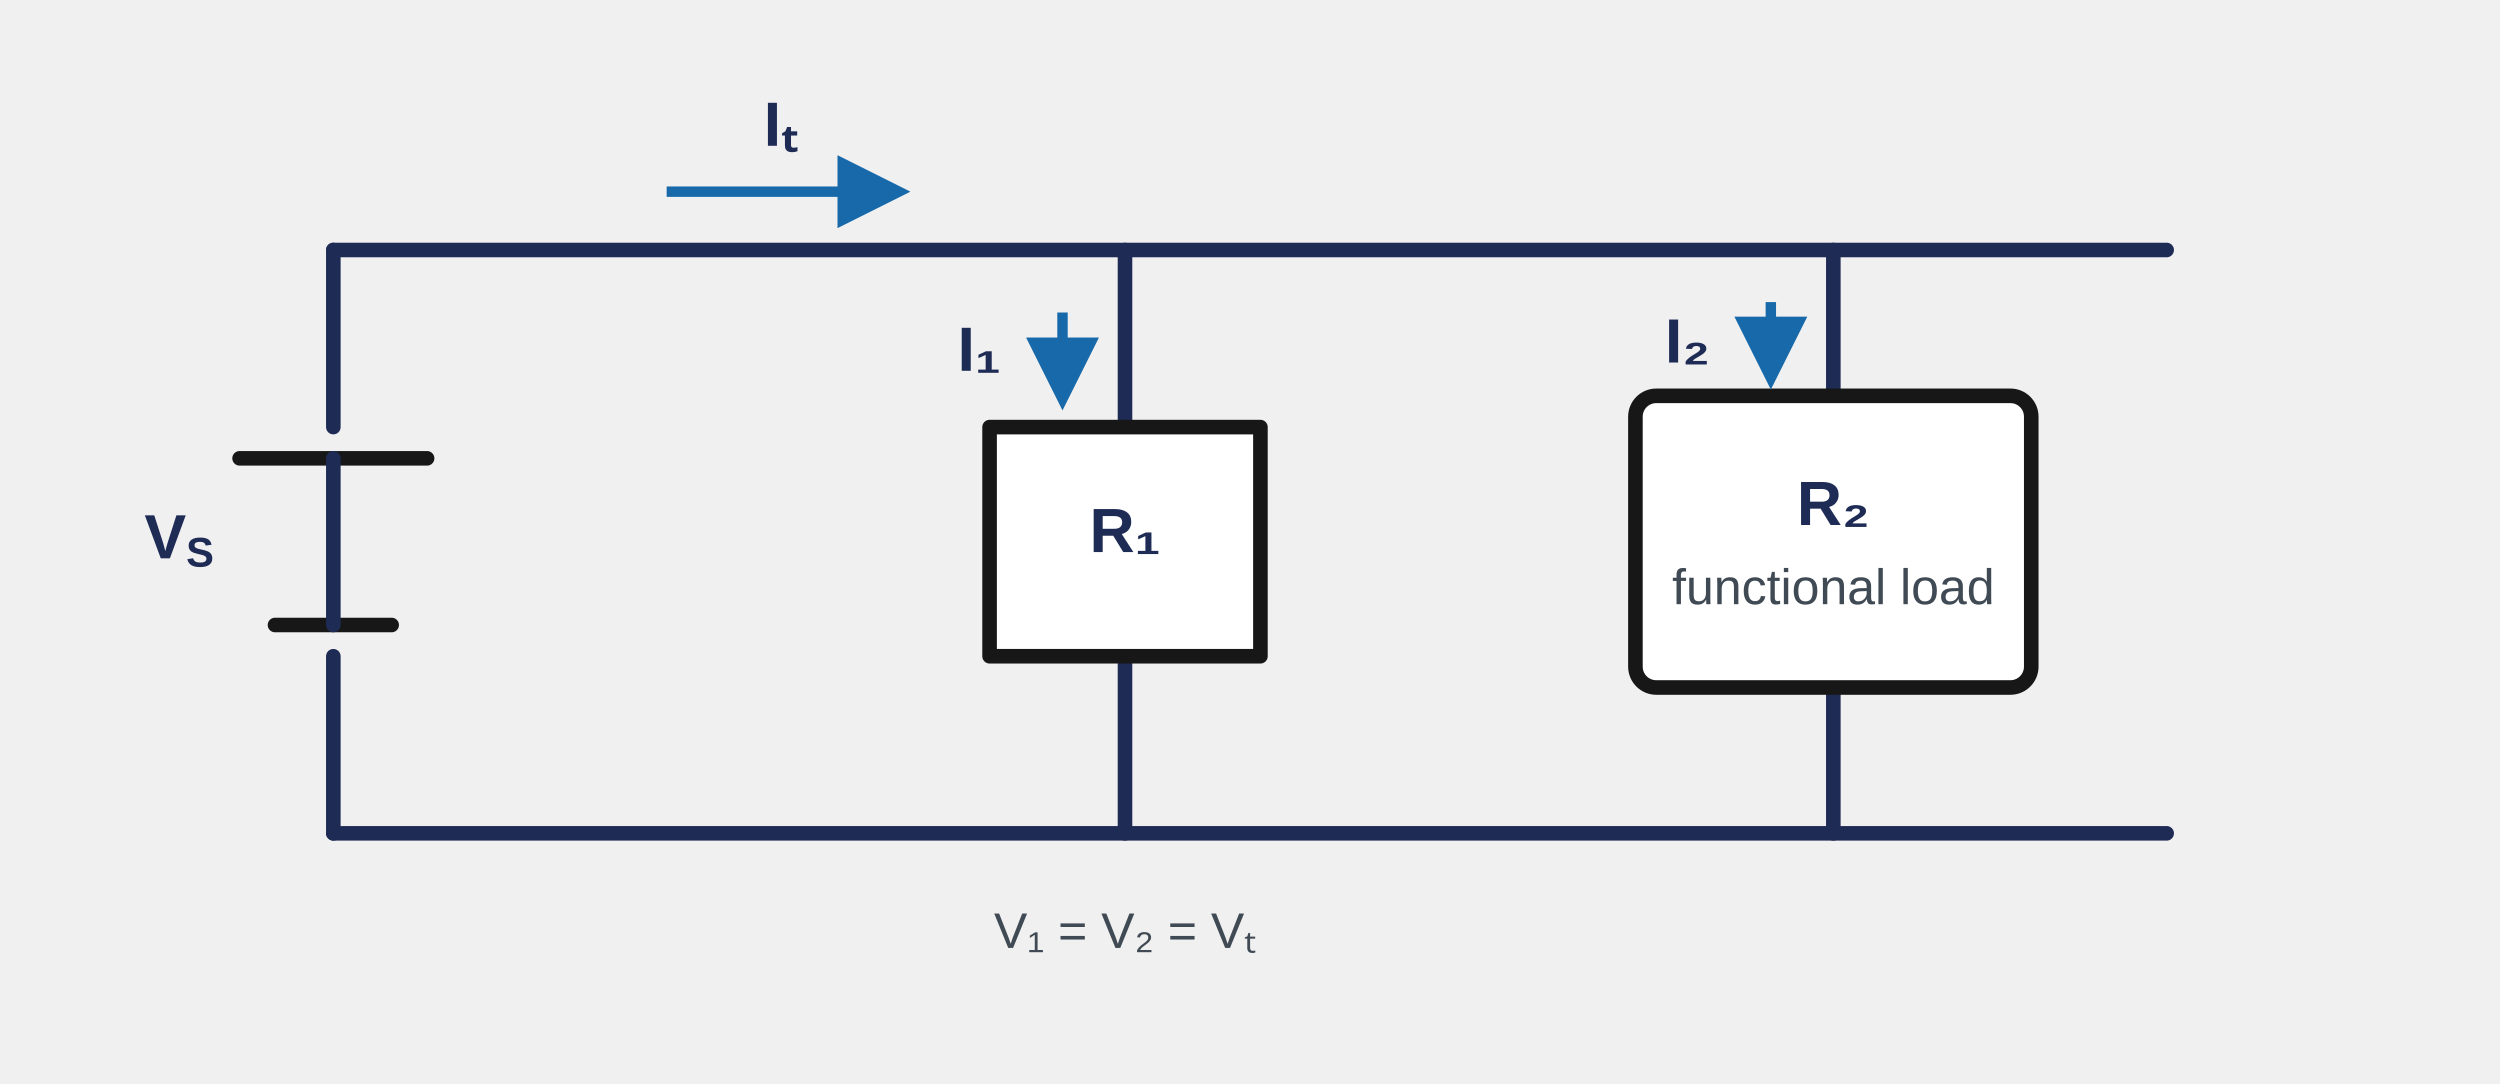
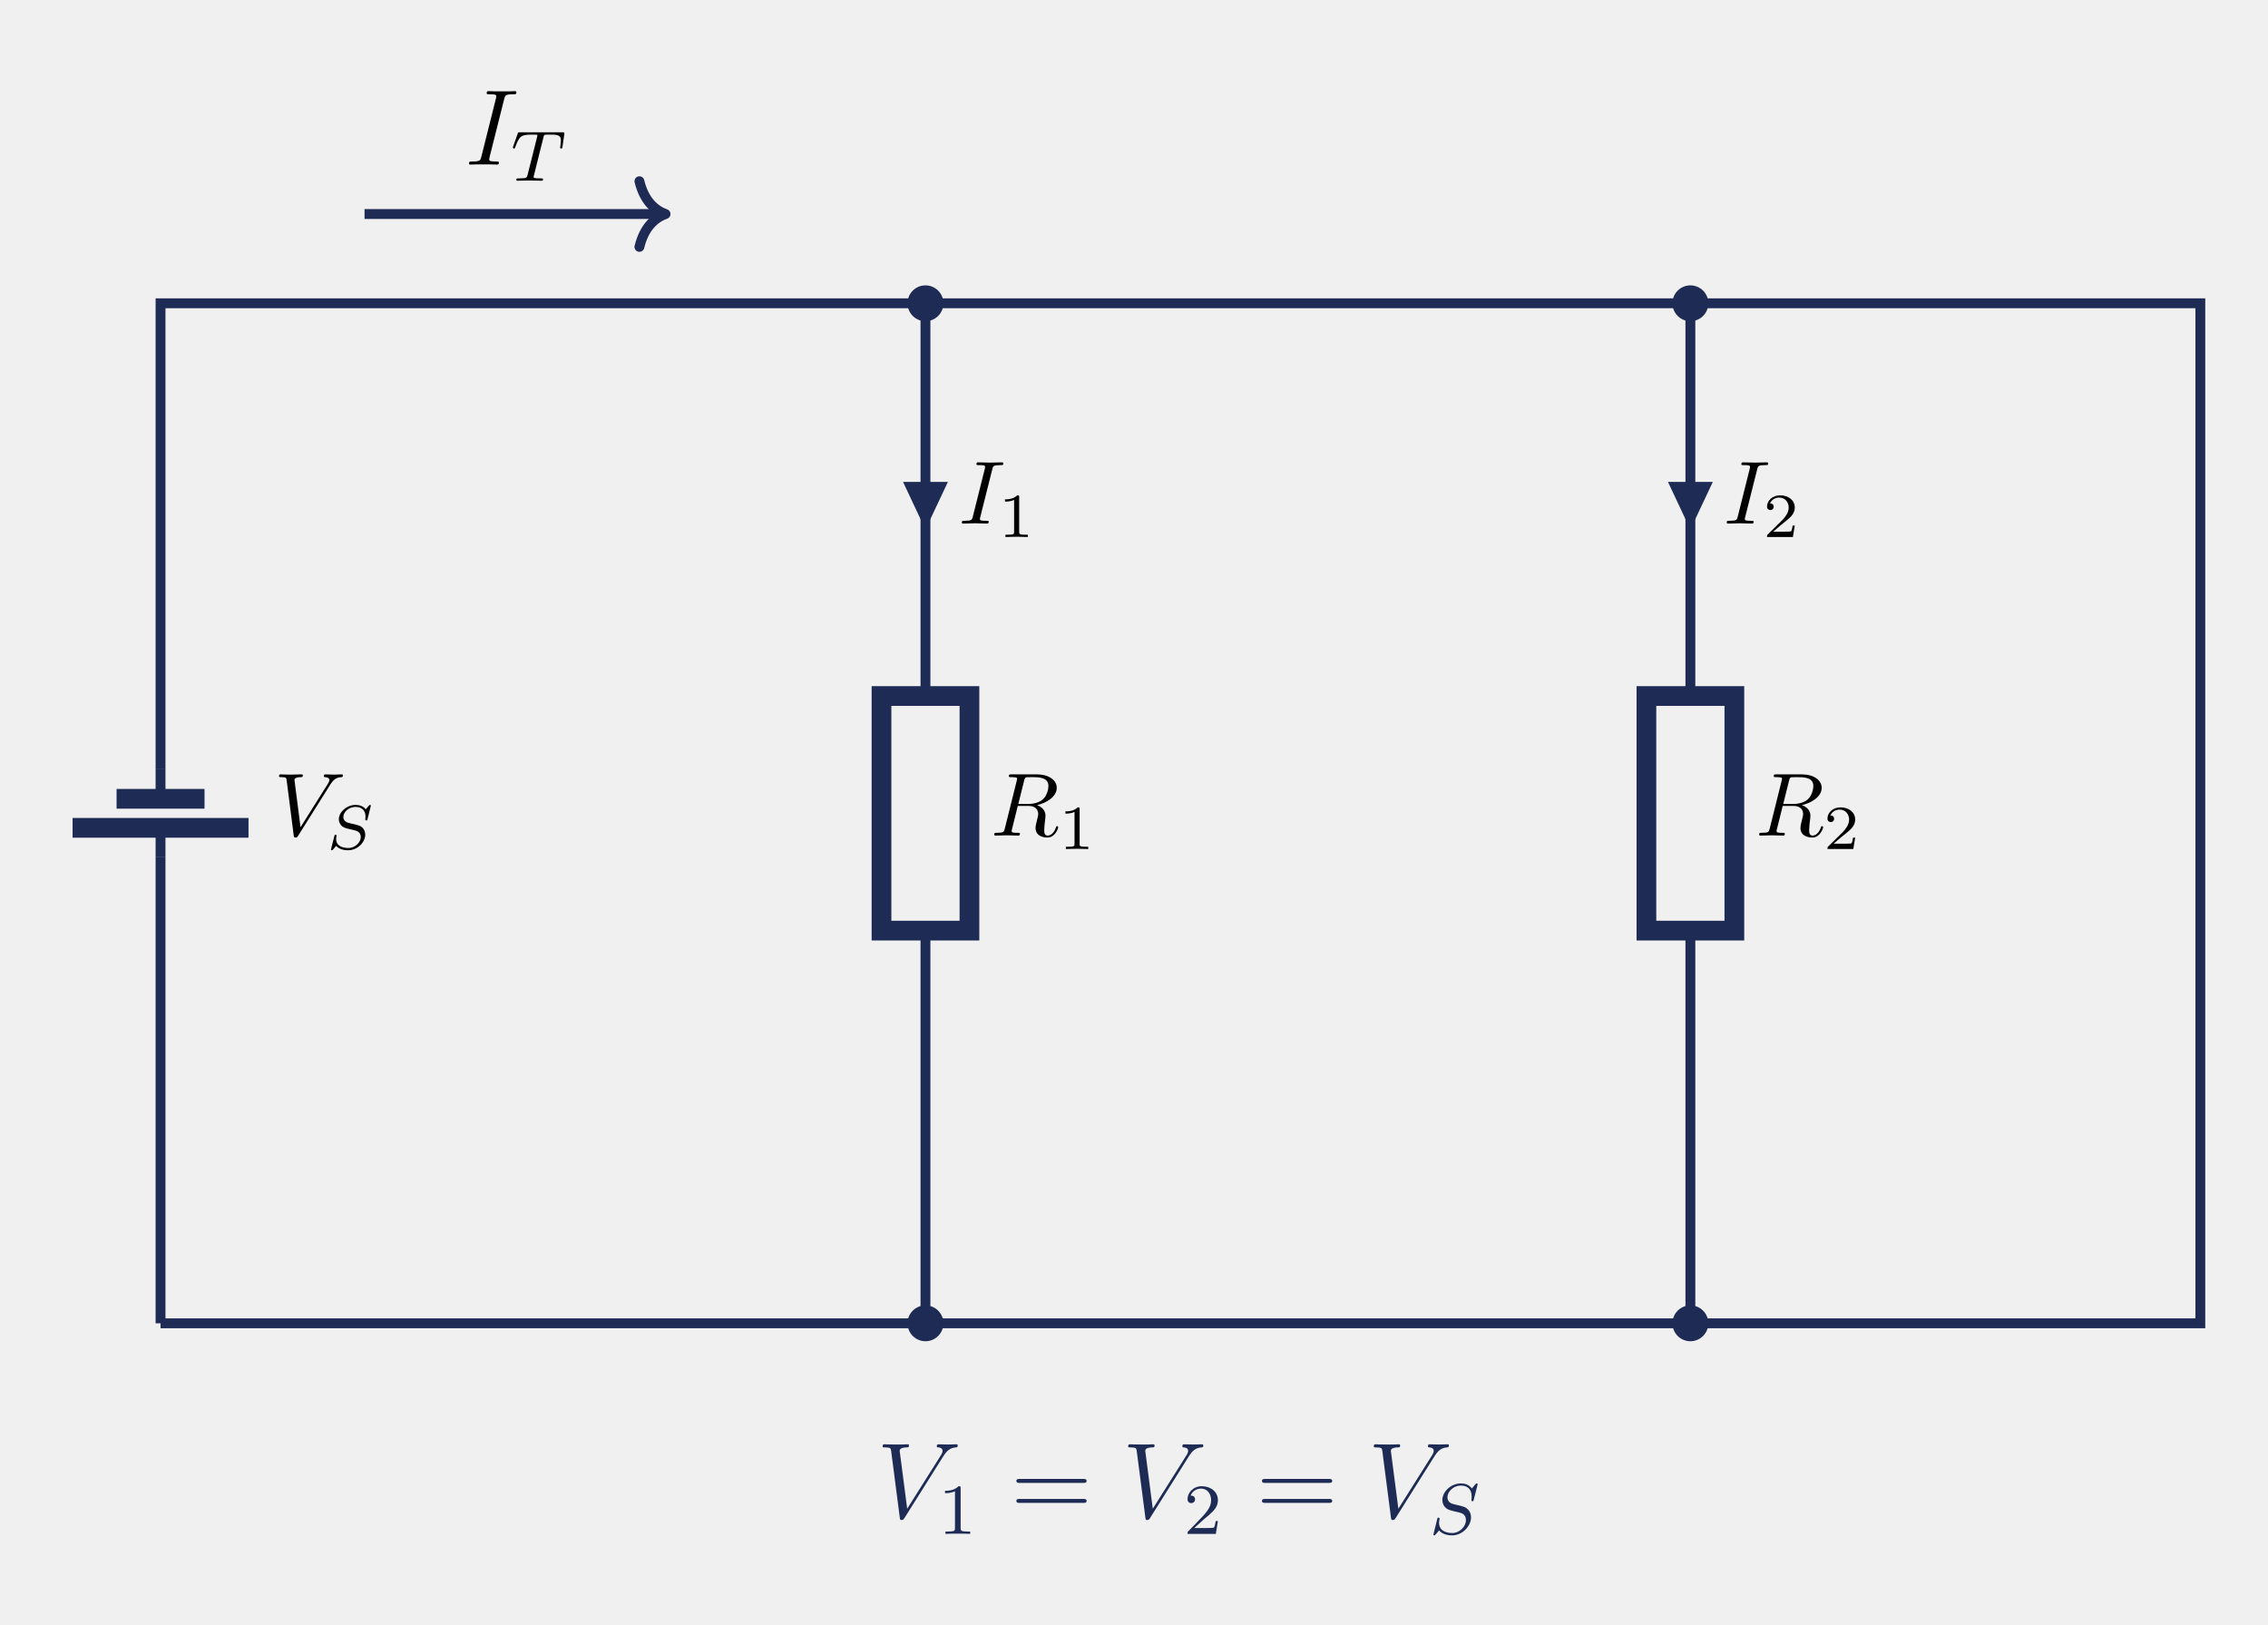
- <svg xmlns="http://www.w3.org/2000/svg" width="1200" height="520" viewBox="0 0 1200 520" role="img" aria-labelledby="title desc">
-   <defs>
-     <style>
-       .wire{fill:none;stroke:#1e2b55;stroke-width:7;stroke-linecap:round;stroke-linejoin:round}
-       .symbol{fill:white;stroke:#171717;stroke-width:7;stroke-linecap:round;stroke-linejoin:round}
-       .label{font:700 30px Arial,sans-serif;fill:#1e2b55}
-       .small{font:24px Arial,sans-serif;fill:#404a54}
-     </style>
-     <marker id="arrow" viewBox="0 0 10 10" refX="8" refY="5" markerWidth="7" markerHeight="7" orient="auto-start-reverse">
-       <path d="M 0 0 L 10 5 L 0 10 z" fill="#1769aa" />
-     </marker>
-   </defs>
-   <path class="wire" d="M160 120 H1040 M160 400 H1040" />
-   <path class="wire" d="M160 120 V205 M160 315 V400" />
-   <line class="symbol" x1="115" y1="220" x2="205" y2="220" />
-   <line class="symbol" x1="132" y1="300" x2="188" y2="300" />
-   <line class="wire" x1="160" y1="220" x2="160" y2="300" />
-   <path class="wire" d="M540 120 V205 M540 315 V400 M880 120 V190 M880 330 V400" />
-   <rect class="symbol" x="475" y="205" width="130" height="110" />
-   <rect class="symbol" x="785" y="190" width="190" height="140" rx="10" />
-   <text class="label" x="540" y="265" text-anchor="middle">R₁</text>
-   <text class="label" x="880" y="252" text-anchor="middle">R₂</text>
-   <text class="small" x="880" y="290" text-anchor="middle">functional load</text>
-   <text class="label" x="86" y="268" text-anchor="middle">V<tspan baseline-shift="sub" font-size="20">S</tspan>
-   </text>
-   <path d="M320 92 H430" fill="none" stroke="#1769aa" stroke-width="5" marker-end="url(#arrow)" />
-   <text class="label" x="375" y="70" text-anchor="middle">Iₜ</text>
-   <path d="M510 150 V190" fill="none" stroke="#1769aa" stroke-width="5" marker-end="url(#arrow)" />
-   <text class="label" x="470" y="178" text-anchor="middle">I₁</text>
-   <path d="M850 145 V180" fill="none" stroke="#1769aa" stroke-width="5" marker-end="url(#arrow)" />
-   <text class="label" x="810" y="174" text-anchor="middle">I₂</text>
-   <text class="small" x="540" y="455" text-anchor="middle">V₁ = V₂ = Vₜ</text>
+ <svg xmlns="http://www.w3.org/2000/svg" version="1.1" width="252.143pt" height="180.635pt" viewBox="0 -180.635 252.143 180.635">
+   <g id="page1">
+     <g transform="matrix(1 0 0 -1 0 0)">
+       <path d="M17.848 33.535V85.34M17.848 95.117V146.922H244.621V33.535H17.848" stroke="#1e2b55" fill="none" stroke-width="1.096" stroke-miterlimit="10" />
+       <path d="M17.848 91.84V95.117M17.848 88.613V85.34" stroke="#1e2b55" fill="none" stroke-width="1.096" stroke-miterlimit="10" />
+       <path d="M12.961 91.84H22.738M8.07 88.613H27.629" stroke="#1e2b55" fill="none" stroke-width="2.192" stroke-miterlimit="10" />
+       <path d="M36.719 93.421C37.207 94.198 37.625 94.228 37.994 94.248C38.113 94.258 38.123 94.427 38.123 94.437C38.123 94.517 38.073 94.556 37.994 94.556C37.735 94.556 37.446 94.527 37.177 94.527C36.848 94.527 36.51 94.556 36.191 94.556C36.131 94.556 36.001 94.556 36.001 94.367C36.001 94.258 36.091 94.248 36.161 94.248C36.43 94.228 36.619 94.128 36.619 93.919C36.619 93.77 36.47 93.551 36.47 93.541L33.411 88.679L32.734 93.949C32.734 94.118 32.963 94.248 33.421 94.248C33.561 94.248 33.671 94.248 33.671 94.447C33.671 94.536 33.591 94.556 33.531 94.556C33.133 94.556 32.704 94.527 32.296 94.527C32.116 94.527 31.927 94.536 31.748 94.536C31.569 94.536 31.38 94.556 31.21 94.556C31.141 94.556 31.021 94.556 31.021 94.367C31.021 94.248 31.111 94.248 31.27 94.248C31.828 94.248 31.838 94.158 31.868 93.909L32.655 87.763C32.684 87.564 32.724 87.534 32.854 87.534C33.013 87.534 33.053 87.584 33.133 87.713L36.719 93.421Z" />
+       <path d="M41.227 91.071C41.227 91.106 41.206 91.161 41.137 91.161C41.095 91.161 41.088 91.155 40.997 91.064L40.655 90.666C40.39 91.036 39.951 91.161 39.525 91.161C38.542 91.161 37.67 90.366 37.67 89.564C37.67 89.46 37.691 89.18 37.9 88.922C38.137 88.643 38.395 88.581 38.87 88.469C39.009 88.434 39.358 88.357 39.462 88.33C39.686 88.274 40.111 88.12 40.111 87.597C40.111 87.032 39.518 86.37 38.723 86.37C38.109 86.37 37.37 86.586 37.37 87.36C37.37 87.43 37.384 87.583 37.412 87.709C37.419 87.737 37.419 87.744 37.419 87.751C37.419 87.841 37.335 87.841 37.307 87.841C37.21 87.841 37.203 87.827 37.175 87.702L36.819 86.307C36.812 86.279 36.798 86.237 36.798 86.202C36.798 86.16 36.826 86.119 36.896 86.119C36.937 86.119 36.945 86.125 37.035 86.216C37.112 86.3 37.293 86.523 37.37 86.607C37.74 86.202 38.284 86.119 38.702 86.119C39.756 86.119 40.607 87.025 40.607 87.848C40.607 88.155 40.481 88.434 40.327 88.595C40.083 88.846 39.979 88.874 39.079 89.083C38.932 89.118 38.702 89.174 38.639 89.195C38.465 89.257 38.172 89.432 38.172 89.829C38.172 90.38 38.793 90.938 39.518 90.938C40.272 90.938 40.634 90.513 40.634 89.85C40.634 89.76 40.607 89.599 40.607 89.536C40.607 89.439 40.69 89.439 40.725 89.439C40.83 89.439 40.837 89.474 40.865 89.592L41.227 91.071Z" />
+       <path d="M102.887 146.922V103.266M102.887 77.188V33.535" stroke="#1e2b55" fill="none" stroke-width="1.096" stroke-miterlimit="10" />
+       <path d="M98 77.188V103.266H107.777V77.188Z" stroke="#1e2b55" fill="none" stroke-width="2.192" stroke-miterlimit="10" />
+       <path d="M113.859 93.869C113.919 94.108 113.949 94.208 114.138 94.238C114.228 94.248 114.547 94.248 114.746 94.248C115.453 94.248 116.559 94.248 116.559 93.261C116.559 92.923 116.4 92.236 116.011 91.847C115.752 91.588 115.224 91.269 114.328 91.269H113.212L113.859 93.869ZM115.294 91.14C116.3 91.359 117.485 92.056 117.485 93.062C117.485 93.919 116.589 94.556 115.284 94.556H112.445C112.246 94.556 112.156 94.556 112.156 94.357C112.156 94.248 112.246 94.248 112.435 94.248C112.455 94.248 112.644 94.248 112.813 94.228C112.993 94.208 113.082 94.198 113.082 94.068C113.082 94.029 113.072 93.999 113.043 93.879L111.708 88.53C111.608 88.141 111.588 88.062 110.802 88.062C110.622 88.062 110.532 88.062 110.532 87.863C110.532 87.753 110.652 87.753 110.672 87.753C110.951 87.753 111.648 87.783 111.927 87.783C112.206 87.783 112.913 87.753 113.192 87.753C113.272 87.753 113.391 87.753 113.391 87.952C113.391 88.062 113.302 88.062 113.112 88.062C112.744 88.062 112.465 88.062 112.465 88.241C112.465 88.301 112.485 88.351 112.495 88.411L113.152 91.05H114.338C115.244 91.05 115.423 90.492 115.423 90.144C115.423 89.994 115.344 89.686 115.284 89.456C115.214 89.177 115.125 88.809 115.125 88.61C115.125 87.534 116.32 87.534 116.449 87.534C117.296 87.534 117.645 88.54 117.645 88.679C117.645 88.799 117.535 88.799 117.525 88.799C117.436 88.799 117.416 88.729 117.396 88.66C117.147 87.922 116.718 87.753 116.489 87.753C116.161 87.753 116.091 87.972 116.091 88.361C116.091 88.67 116.151 89.177 116.19 89.496C116.21 89.636 116.23 89.825 116.23 89.964C116.23 90.731 115.563 91.04 115.294 91.14Z" />
+       <path d="M120.025 90.694C120.025 90.882 120.011 90.889 119.815 90.889C119.369 90.45 118.734 90.443 118.448 90.443V90.192C118.616 90.192 119.076 90.192 119.46 90.387V86.83C119.46 86.6 119.46 86.509 118.762 86.509H118.497V86.258C118.623 86.265 119.48 86.286 119.739 86.286C119.955 86.286 120.834 86.265 120.987 86.258V86.509H120.722C120.025 86.509 120.025 86.6 120.025 86.83V90.694Z" />
+       <path d="M102.887 126.519H101.258L102.887 123.055L104.519 126.519Z" fill="#1e2b55" />
+       <path d="M102.887 126.519H101.258L102.887 123.055L104.519 126.519Z" stroke="#1e2b55" fill="none" stroke-width="1.096" stroke-miterlimit="10" />
+       <path d="M110.317 128.474C110.406 128.832 110.436 128.932 111.223 128.932C111.462 128.932 111.542 128.932 111.542 129.121C111.542 129.24 111.432 129.24 111.392 129.24C111.103 129.24 110.366 129.211 110.078 129.211C109.778 129.211 109.051 129.24 108.753 129.24C108.683 129.24 108.553 129.24 108.553 129.041C108.553 128.932 108.643 128.932 108.832 128.932C109.251 128.932 109.52 128.932 109.52 128.742C109.52 128.693 109.52 128.673 109.5 128.583L108.155 123.214C108.065 122.845 108.035 122.746 107.248 122.746C107.019 122.746 106.93 122.746 106.93 122.547C106.93 122.437 107.049 122.437 107.079 122.437C107.368 122.437 108.095 122.467 108.384 122.467C108.683 122.467 109.42 122.437 109.719 122.437C109.798 122.437 109.918 122.437 109.918 122.626C109.918 122.746 109.838 122.746 109.619 122.746C109.44 122.746 109.39 122.746 109.191 122.766C108.982 122.786 108.942 122.825 108.942 122.935C108.942 123.015 108.962 123.095 108.982 123.164L110.317 128.474Z" />
+       <path d="M113.307 125.379C113.307 125.567 113.293 125.574 113.097 125.574C112.651 125.135 112.016 125.128 111.73 125.128V124.877C111.898 124.877 112.358 124.877 112.742 125.072V121.515C112.742 121.285 112.742 121.194 112.044 121.194H111.779V120.943C111.905 120.95 112.762 120.971 113.021 120.971C113.237 120.971 114.116 120.95 114.269 120.943V121.194H114.004C113.307 121.194 113.307 121.285 113.307 121.515V125.379Z" />
+       <path d="M187.926 146.922V103.266M187.926 77.188V33.535" stroke="#1e2b55" fill="none" stroke-width="1.096" stroke-miterlimit="10" />
+       <path d="M183.039 77.188V103.266H192.816V77.188Z" stroke="#1e2b55" fill="none" stroke-width="2.192" stroke-miterlimit="10" />
+       <path d="M198.898 93.869C198.958 94.108 198.988 94.208 199.177 94.238C199.267 94.248 199.586 94.248 199.785 94.248C200.492 94.248 201.598 94.248 201.598 93.261C201.598 92.923 201.439 92.236 201.05 91.847C200.791 91.588 200.263 91.269 199.367 91.269H198.251L198.898 93.869ZM200.333 91.14C201.339 91.359 202.524 92.056 202.524 93.062C202.524 93.919 201.628 94.556 200.323 94.556H197.484C197.285 94.556 197.195 94.556 197.195 94.357C197.195 94.248 197.285 94.248 197.474 94.248C197.494 94.248 197.683 94.248 197.852 94.228C198.032 94.208 198.121 94.198 198.121 94.068C198.121 94.029 198.111 93.999 198.082 93.879L196.747 88.53C196.647 88.141 196.627 88.062 195.841 88.062C195.661 88.062 195.571 88.062 195.571 87.863C195.571 87.753 195.691 87.753 195.711 87.753C195.99 87.753 196.687 87.783 196.966 87.783C197.245 87.783 197.952 87.753 198.231 87.753C198.311 87.753 198.43 87.753 198.43 87.952C198.43 88.062 198.341 88.062 198.151 88.062C197.783 88.062 197.504 88.062 197.504 88.241C197.504 88.301 197.524 88.351 197.534 88.411L198.191 91.05H199.377C200.283 91.05 200.462 90.492 200.462 90.144C200.462 89.994 200.383 89.686 200.323 89.456C200.253 89.177 200.164 88.809 200.164 88.61C200.164 87.534 201.359 87.534 201.488 87.534C202.335 87.534 202.684 88.54 202.684 88.679C202.684 88.799 202.574 88.799 202.564 88.799C202.475 88.799 202.455 88.729 202.435 88.66C202.186 87.922 201.757 87.753 201.528 87.753C201.2 87.753 201.13 87.972 201.13 88.361C201.13 88.67 201.19 89.177 201.229 89.496C201.249 89.636 201.269 89.825 201.269 89.964C201.269 90.731 200.602 91.04 200.333 91.14Z" />
+       <path d="M206.249 87.527H206.012C205.991 87.374 205.922 86.962 205.831 86.893C205.775 86.851 205.238 86.851 205.14 86.851H203.857C204.589 87.5 204.834 87.695 205.252 88.023C205.768 88.434 206.249 88.867 206.249 89.529C206.249 90.373 205.51 90.889 204.617 90.889C203.752 90.889 203.166 90.283 203.166 89.641C203.166 89.285 203.466 89.25 203.536 89.25C203.704 89.25 203.906 89.369 203.906 89.62C203.906 89.746 203.857 89.99 203.494 89.99C203.71 90.485 204.185 90.638 204.513 90.638C205.21 90.638 205.573 90.094 205.573 89.529C205.573 88.922 205.14 88.441 204.917 88.19L203.236 86.53C203.166 86.467 203.166 86.453 203.166 86.258H206.04L206.249 87.527Z" />
+       <path d="M187.926 126.519H186.297L187.926 123.055L189.559 126.519Z" fill="#1e2b55" />
+       <path d="M187.926 126.519H186.297L187.926 123.055L189.559 126.519Z" stroke="#1e2b55" fill="none" stroke-width="1.096" stroke-miterlimit="10" />
+       <path d="M195.356 128.474C195.445 128.832 195.475 128.932 196.262 128.932C196.501 128.932 196.581 128.932 196.581 129.121C196.581 129.24 196.471 129.24 196.431 129.24C196.142 129.24 195.405 129.211 195.117 129.211C194.817 129.211 194.09 129.24 193.792 129.24C193.722 129.24 193.592 129.24 193.592 129.041C193.592 128.932 193.682 128.932 193.871 128.932C194.29 128.932 194.559 128.932 194.559 128.742C194.559 128.693 194.559 128.673 194.539 128.583L193.194 123.214C193.104 122.845 193.074 122.746 192.287 122.746C192.058 122.746 191.969 122.746 191.969 122.547C191.969 122.437 192.088 122.437 192.118 122.437C192.407 122.437 193.134 122.467 193.423 122.467C193.722 122.467 194.459 122.437 194.758 122.437C194.837 122.437 194.957 122.437 194.957 122.626C194.957 122.746 194.877 122.746 194.658 122.746C194.479 122.746 194.429 122.746 194.23 122.766C194.021 122.786 193.981 122.825 193.981 122.935C193.981 123.015 194.001 123.095 194.021 123.164L195.356 128.474Z" />
+       <path d="M199.533 122.212H199.295C199.274 122.059 199.205 121.647 199.114 121.578C199.058 121.536 198.521 121.536 198.423 121.536H197.14C197.872 122.185 198.117 122.38 198.535 122.708C199.051 123.119 199.533 123.552 199.533 124.214C199.533 125.058 198.793 125.574 197.9 125.574C197.035 125.574 196.449 124.968 196.449 124.326C196.449 123.97 196.749 123.935 196.819 123.935C196.987 123.935 197.189 124.054 197.189 124.305C197.189 124.43 197.14 124.675 196.777 124.675C196.993 125.17 197.468 125.323 197.796 125.323C198.493 125.323 198.856 124.779 198.856 124.214C198.856 123.607 198.423 123.126 198.2 122.875L196.519 121.215C196.449 121.152 196.449 121.138 196.449 120.943H199.323L199.533 122.212Z" />
+       <path d="M40.527 156.844H73.445" stroke="#1e2b55" fill="none" stroke-width="1.096" stroke-miterlimit="10" />
+       <path d="M71.086 160.492C71.617 158.301 72.801 157.269 73.992 156.844C72.801 156.418 71.617 155.383 71.086 153.191" stroke="#1e2b55" fill="none" stroke-width="1.096" stroke-miterlimit="10" stroke-linecap="round" stroke-linejoin="round" />
+       <path d="M56.05 169.618C56.158 170.036 56.182 170.156 57.054 170.156C57.317 170.156 57.413 170.156 57.413 170.383C57.413 170.503 57.281 170.503 57.245 170.503C57.03 170.503 56.767 170.479 56.552 170.479H55.082C54.843 170.479 54.568 170.503 54.329 170.503C54.233 170.503 54.102 170.503 54.102 170.276C54.102 170.156 54.197 170.156 54.436 170.156C55.178 170.156 55.178 170.06 55.178 169.929C55.178 169.845 55.154 169.773 55.13 169.666L53.516 163.223C53.408 162.804 53.384 162.685 52.512 162.685C52.249 162.685 52.141 162.685 52.141 162.458C52.141 162.338 52.261 162.338 52.32 162.338C52.536 162.338 52.799 162.362 53.014 162.362H54.484C54.723 162.362 54.986 162.338 55.225 162.338C55.321 162.338 55.464 162.338 55.464 162.553C55.464 162.685 55.393 162.685 55.13 162.685C54.389 162.685 54.389 162.78 54.389 162.924C54.389 162.948 54.389 163.007 54.436 163.199L56.05 169.618Z" />
+       <path d="M60.416 165.365C60.487 165.652 60.495 165.668 60.822 165.668H61.428C62.256 165.668 62.352 165.405 62.352 165.006C62.352 164.807 62.304 164.464 62.296 164.425C62.28 164.337 62.272 164.265 62.272 164.249C62.272 164.146 62.344 164.122 62.392 164.122C62.48 164.122 62.511 164.17 62.535 164.321L62.751 165.819C62.751 165.931 62.655 165.931 62.511 165.931H57.818C57.619 165.931 57.603 165.931 57.547 165.763L57.061 164.385C57.045 164.345 57.021 164.281 57.021 164.233C57.021 164.17 57.077 164.122 57.141 164.122C57.228 164.122 57.244 164.161 57.292 164.297C57.746 165.572 57.977 165.668 59.189 165.668H59.499C59.738 165.668 59.746 165.66 59.746 165.596C59.746 165.572 59.715 165.413 59.706 165.381L58.655 161.197C58.583 160.895 58.559 160.807 57.73 160.807C57.475 160.807 57.396 160.807 57.396 160.656C57.396 160.647 57.396 160.544 57.531 160.544C57.746 160.544 58.296 160.568 58.511 160.568H59.189C59.412 160.568 59.97 160.544 60.192 160.544C60.256 160.544 60.376 160.544 60.376 160.695C60.376 160.807 60.288 160.807 60.073 160.807C59.882 160.807 59.818 160.807 59.611 160.823C59.356 160.847 59.324 160.879 59.324 160.982C59.324 161.014 59.332 161.046 59.356 161.126L60.416 165.365Z" />
+       <path d="M104.883 146.922C104.883 148.02 103.988 148.914 102.887 148.914C101.789 148.914 100.894 148.02 100.894 146.922C100.894 145.82 101.789 144.93 102.887 144.93C103.988 144.93 104.883 145.82 104.883 146.922ZM104.883 33.535C104.883 34.637 103.988 35.527 102.887 35.527C101.789 35.527 100.894 34.637 100.894 33.535C100.894 32.434 101.789 31.543 102.887 31.543C103.988 31.543 104.883 32.434 104.883 33.535ZM189.922 146.922C189.922 148.02 189.027 148.914 187.926 148.914C186.828 148.914 185.934 148.02 185.934 146.922C185.934 145.82 186.828 144.93 187.926 144.93C189.027 144.93 189.922 145.82 189.922 146.922ZM189.922 33.535C189.922 34.637 189.027 35.527 187.926 35.527C186.828 35.527 185.934 34.637 185.934 33.535C185.934 32.434 186.828 31.543 187.926 31.543C189.027 31.543 189.922 32.434 189.922 33.535Z" fill="#1e2b55" />
+       <path d="M104.873 18.76C105.279 19.405 105.65 19.692 106.259 19.74C106.379 19.752 106.475 19.752 106.475 19.967C106.475 20.015 106.45 20.087 106.343 20.087C106.128 20.087 105.614 20.063 105.399 20.063C105.052 20.063 104.693 20.087 104.359 20.087C104.263 20.087 104.143 20.087 104.143 19.86C104.143 19.752 104.251 19.74 104.299 19.74C104.741 19.704 104.789 19.489 104.789 19.345C104.789 19.166 104.621 18.891 104.61 18.879L100.856 12.926L100.019 19.369C100.019 19.716 100.641 19.74 100.772 19.74C100.952 19.74 101.059 19.74 101.059 19.967C101.059 20.087 100.928 20.087 100.892 20.087C100.689 20.087 100.45 20.063 100.246 20.063H99.577C98.704 20.063 98.345 20.087 98.334 20.087C98.262 20.087 98.119 20.087 98.119 19.871C98.119 19.74 98.202 19.74 98.393 19.74C99.003 19.74 99.039 19.632 99.075 19.334L100.031 11.958C100.067 11.707 100.067 11.671 100.234 11.671C100.378 11.671 100.438 11.707 100.557 11.898L104.873 18.76Z" fill="#1e2b55" />
+       <path d="M106.799 15.204C106.799 15.419 106.783 15.427 106.568 15.427C106.241 15.108 105.819 14.917 105.062 14.917V14.654C105.277 14.654 105.707 14.654 106.169 14.869V10.781C106.169 10.486 106.146 10.391 105.389 10.391H105.11V10.128C105.436 10.152 106.122 10.152 106.48 10.152C106.839 10.152 107.532 10.152 107.859 10.128V10.391H107.58C106.823 10.391 106.799 10.486 106.799 10.781V15.204Z" fill="#1e2b55" />
+       <path d="M120.419 15.795C120.586 15.795 120.802 15.795 120.802 16.01C120.802 16.237 120.598 16.237 120.419 16.237H113.378C113.211 16.237 112.996 16.237 112.996 16.022C112.996 15.795 113.199 15.795 113.378 15.795H120.419ZM120.419 13.572C120.586 13.572 120.802 13.572 120.802 13.787C120.802 14.014 120.598 14.014 120.419 14.014H113.378C113.211 14.014 112.996 14.014 112.996 13.799C112.996 13.572 113.199 13.572 113.378 13.572H120.419Z" fill="#1e2b55" />
+       <path d="M132.175 18.76C132.582 19.405 132.952 19.692 133.562 19.74C133.681 19.752 133.777 19.752 133.777 19.967C133.777 20.015 133.753 20.087 133.645 20.087C133.43 20.087 132.916 20.063 132.701 20.063C132.354 20.063 131.996 20.087 131.661 20.087C131.565 20.087 131.446 20.087 131.446 19.86C131.446 19.752 131.553 19.74 131.601 19.74C132.044 19.704 132.091 19.489 132.091 19.345C132.091 19.166 131.924 18.891 131.912 18.879L128.159 12.926L127.322 19.369C127.322 19.716 127.943 19.74 128.075 19.74C128.254 19.74 128.362 19.74 128.362 19.967C128.362 20.087 128.23 20.087 128.194 20.087C127.991 20.087 127.752 20.063 127.549 20.063H126.88C126.007 20.063 125.648 20.087 125.636 20.087C125.565 20.087 125.421 20.087 125.421 19.871C125.421 19.74 125.505 19.74 125.696 19.74C126.306 19.74 126.341 19.632 126.377 19.334L127.334 11.958C127.37 11.707 127.37 11.671 127.537 11.671C127.68 11.671 127.74 11.707 127.86 11.898L132.175 18.76Z" fill="#1e2b55" />
+       <path d="M133.847 11.754C133.975 11.873 134.309 12.136 134.437 12.248C134.931 12.702 135.401 13.14 135.401 13.865C135.401 14.813 134.604 15.427 133.608 15.427C132.652 15.427 132.022 14.702 132.022 13.993C132.022 13.602 132.333 13.546 132.445 13.546C132.612 13.546 132.859 13.666 132.859 13.969C132.859 14.383 132.461 14.383 132.365 14.383C132.596 14.965 133.13 15.164 133.52 15.164C134.262 15.164 134.644 14.535 134.644 13.865C134.644 13.036 134.062 12.431 133.122 11.467L132.118 10.431C132.022 10.343 132.022 10.327 132.022 10.128H135.17L135.401 11.554H135.154C135.13 11.395 135.066 10.996 134.971 10.845C134.923 10.781 134.317 10.781 134.19 10.781H132.771L133.847 11.754Z" fill="#1e2b55" />
+       <path d="M147.722 15.795C147.889 15.795 148.105 15.795 148.105 16.01C148.105 16.237 147.901 16.237 147.722 16.237H140.681C140.514 16.237 140.299 16.237 140.299 16.022C140.299 15.795 140.502 15.795 140.681 15.795H147.722ZM147.722 13.572C147.889 13.572 148.105 13.572 148.105 13.787C148.105 14.014 147.901 14.014 147.722 14.014H140.681C140.514 14.014 140.299 14.014 140.299 13.799C140.299 13.572 140.502 13.572 140.681 13.572H147.722Z" fill="#1e2b55" />
+       <path d="M159.478 18.76C159.885 19.405 160.255 19.692 160.865 19.74C160.984 19.752 161.08 19.752 161.08 19.967C161.08 20.015 161.056 20.087 160.949 20.087C160.733 20.087 160.219 20.063 160.004 20.063C159.657 20.063 159.299 20.087 158.964 20.087C158.869 20.087 158.749 20.087 158.749 19.86C158.749 19.752 158.856 19.74 158.904 19.74C159.347 19.704 159.394 19.489 159.394 19.345C159.394 19.166 159.227 18.891 159.215 18.879L155.462 12.926L154.625 19.369C154.625 19.716 155.246 19.74 155.378 19.74C155.557 19.74 155.665 19.74 155.665 19.967C155.665 20.087 155.533 20.087 155.497 20.087C155.294 20.087 155.055 20.063 154.852 20.063H154.183C153.31 20.063 152.951 20.087 152.939 20.087C152.868 20.087 152.724 20.087 152.724 19.871C152.724 19.74 152.808 19.74 152.999 19.74C153.609 19.74 153.645 19.632 153.68 19.334L154.637 11.958C154.673 11.707 154.673 11.671 154.84 11.671C154.983 11.671 155.043 11.707 155.163 11.898L159.478 18.76Z" fill="#1e2b55" />
+       <path d="M164.25 15.523C164.258 15.555 164.274 15.602 164.274 15.642C164.274 15.698 164.226 15.738 164.17 15.738C164.114 15.738 164.098 15.722 164.011 15.626C163.923 15.523 163.716 15.268 163.628 15.172C163.317 15.626 162.815 15.738 162.409 15.738C161.301 15.738 160.353 14.806 160.353 13.897C160.353 13.435 160.6 13.164 160.64 13.108C160.903 12.829 161.134 12.766 161.708 12.63C161.987 12.558 162.003 12.558 162.234 12.503C162.465 12.447 162.975 12.319 162.975 11.658C162.975 10.965 162.29 10.224 161.453 10.224C160.935 10.224 159.987 10.383 159.987 11.371C159.987 11.395 159.987 11.562 160.035 11.754L160.042 11.833C160.042 11.929 159.955 11.937 159.923 11.937C159.819 11.937 159.811 11.905 159.771 11.722L159.445 10.423C159.413 10.303 159.357 10.088 159.357 10.064C159.357 10.001 159.405 9.961 159.461 9.961C159.516 9.961 159.525 9.969 159.612 10.072L159.995 10.518C160.178 10.279 160.632 9.961 161.437 9.961C162.592 9.961 163.54 11.005 163.54 11.961C163.54 12.327 163.421 12.614 163.206 12.837C162.967 13.1 162.704 13.164 162.329 13.26C162.098 13.316 161.788 13.387 161.604 13.435C161.365 13.491 160.919 13.65 160.919 14.208C160.919 14.829 161.588 15.499 162.401 15.499C163.118 15.499 163.612 15.124 163.612 14.264C163.612 14.072 163.58 13.905 163.58 13.873C163.58 13.777 163.652 13.761 163.708 13.761C163.804 13.761 163.811 13.793 163.843 13.921L164.25 15.523Z" fill="#1e2b55" />
+     </g>
+   </g>
</svg>
